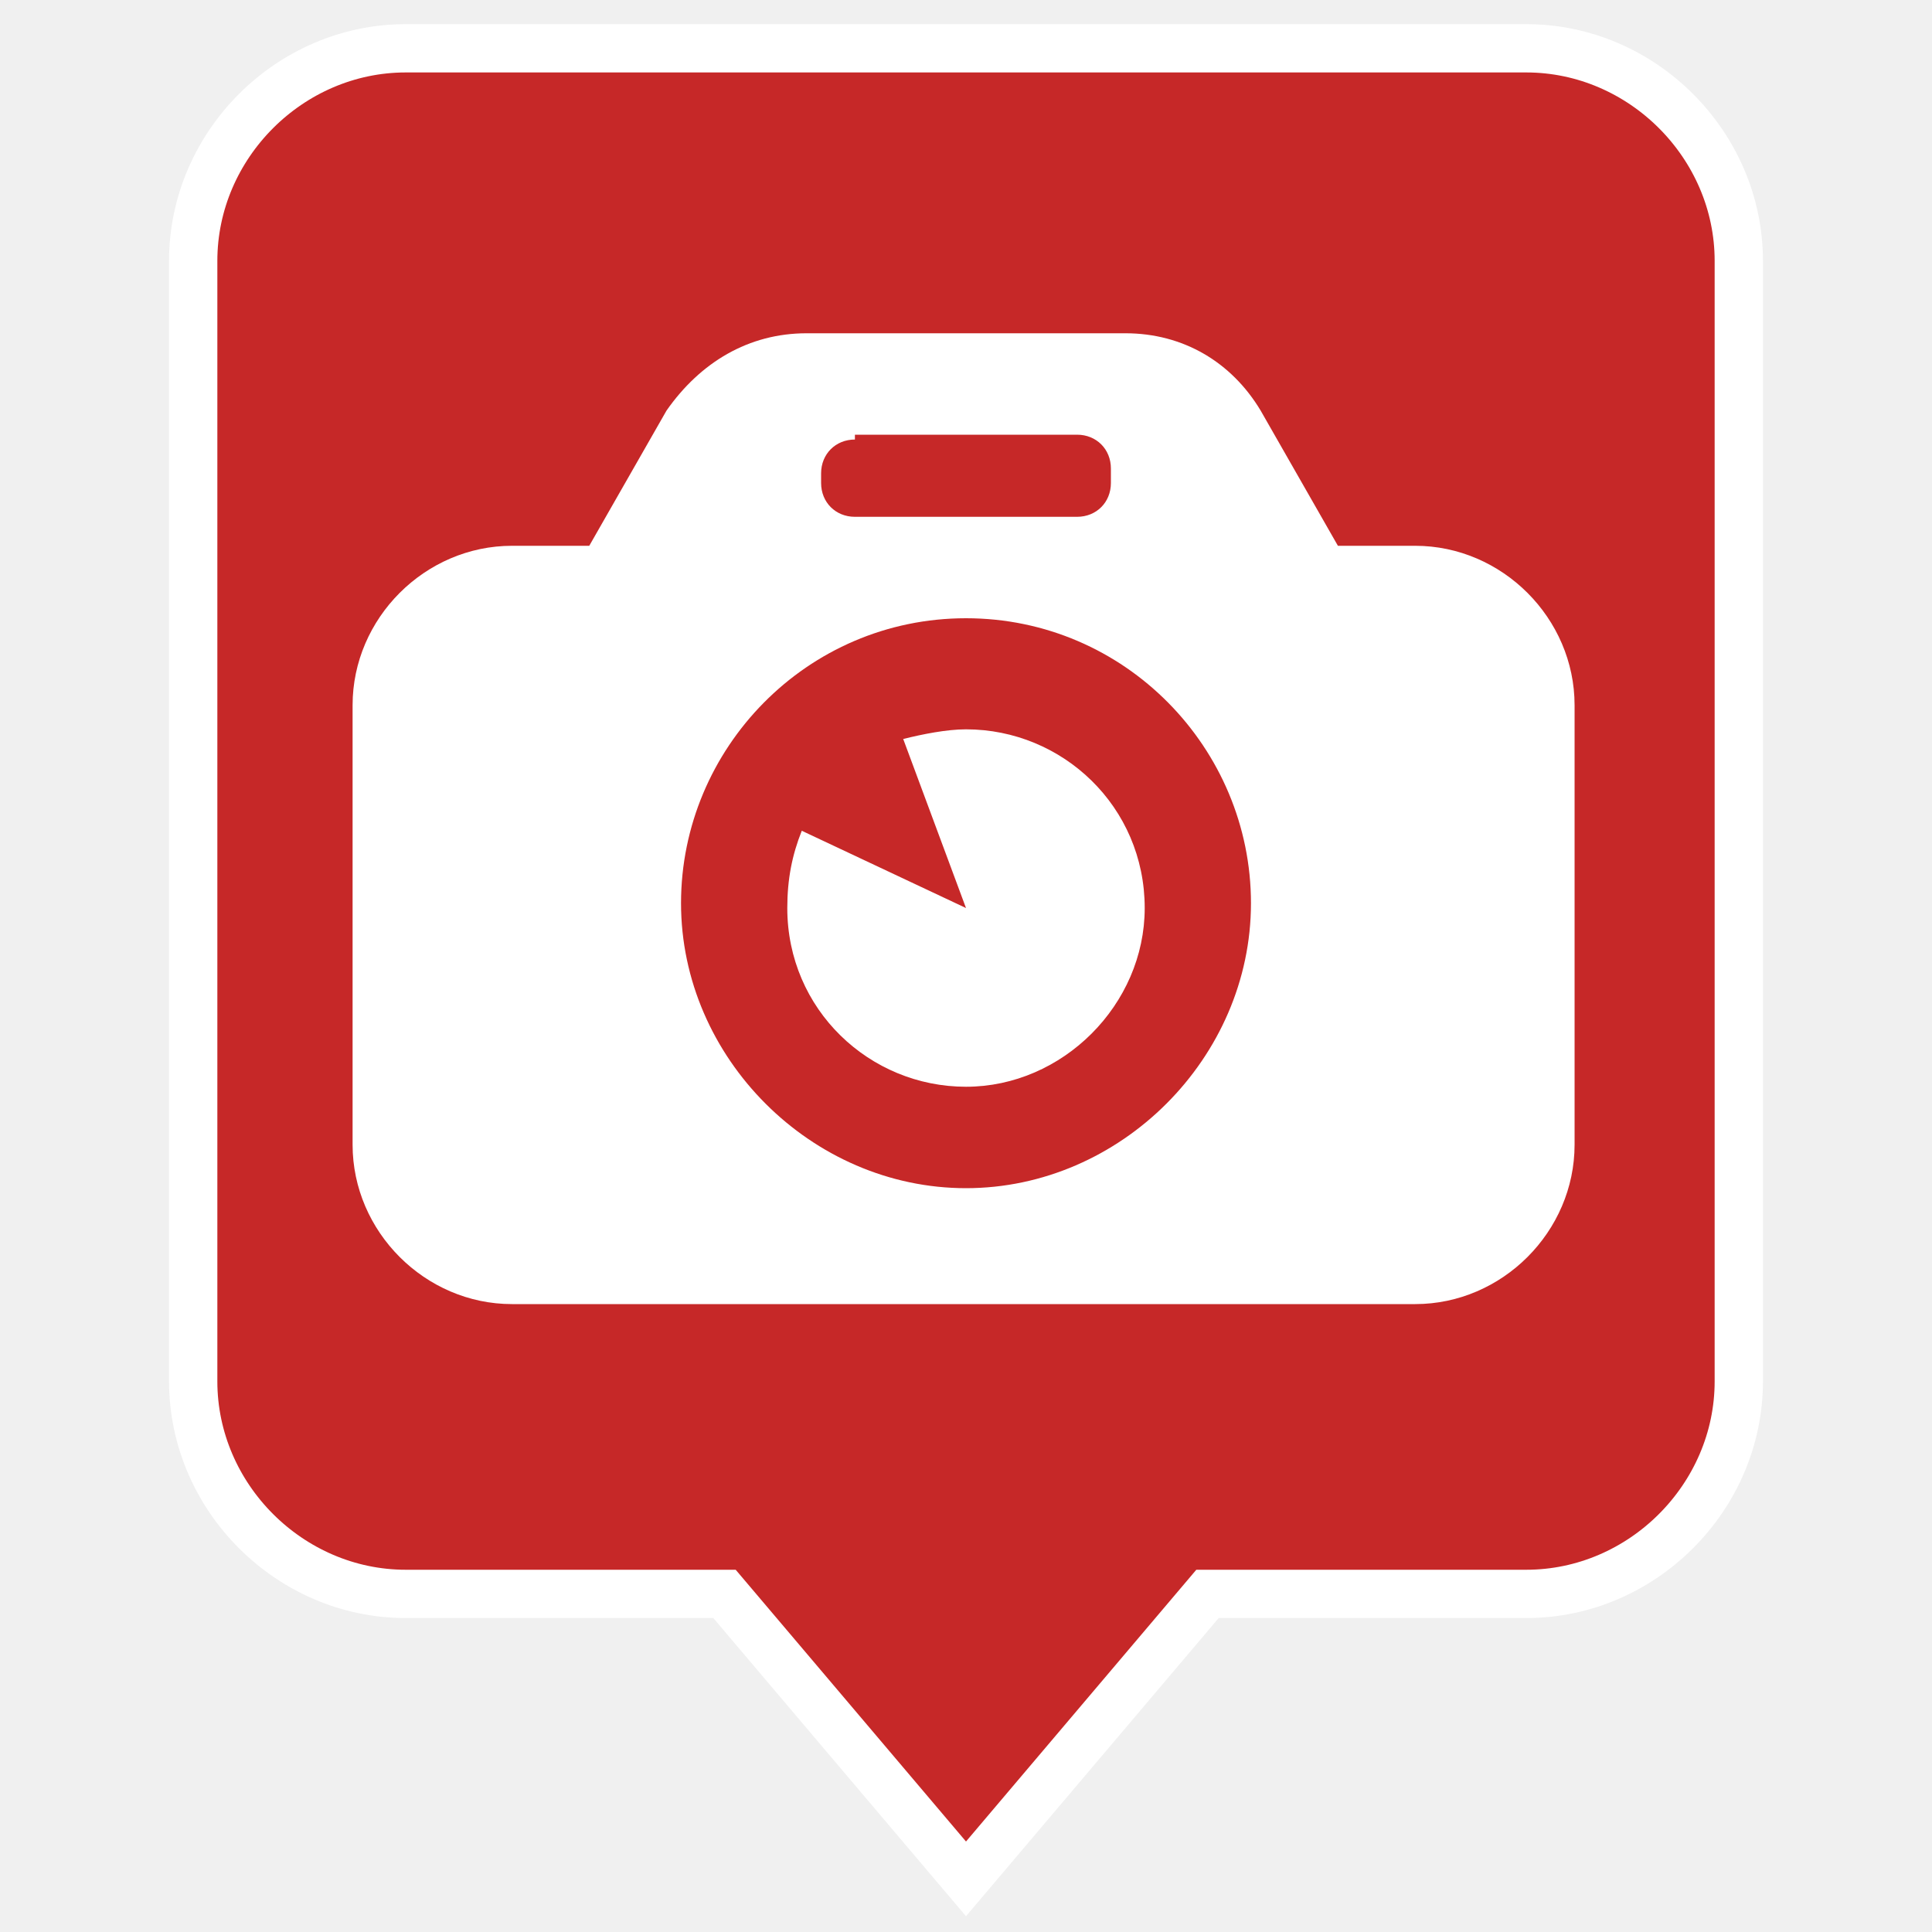
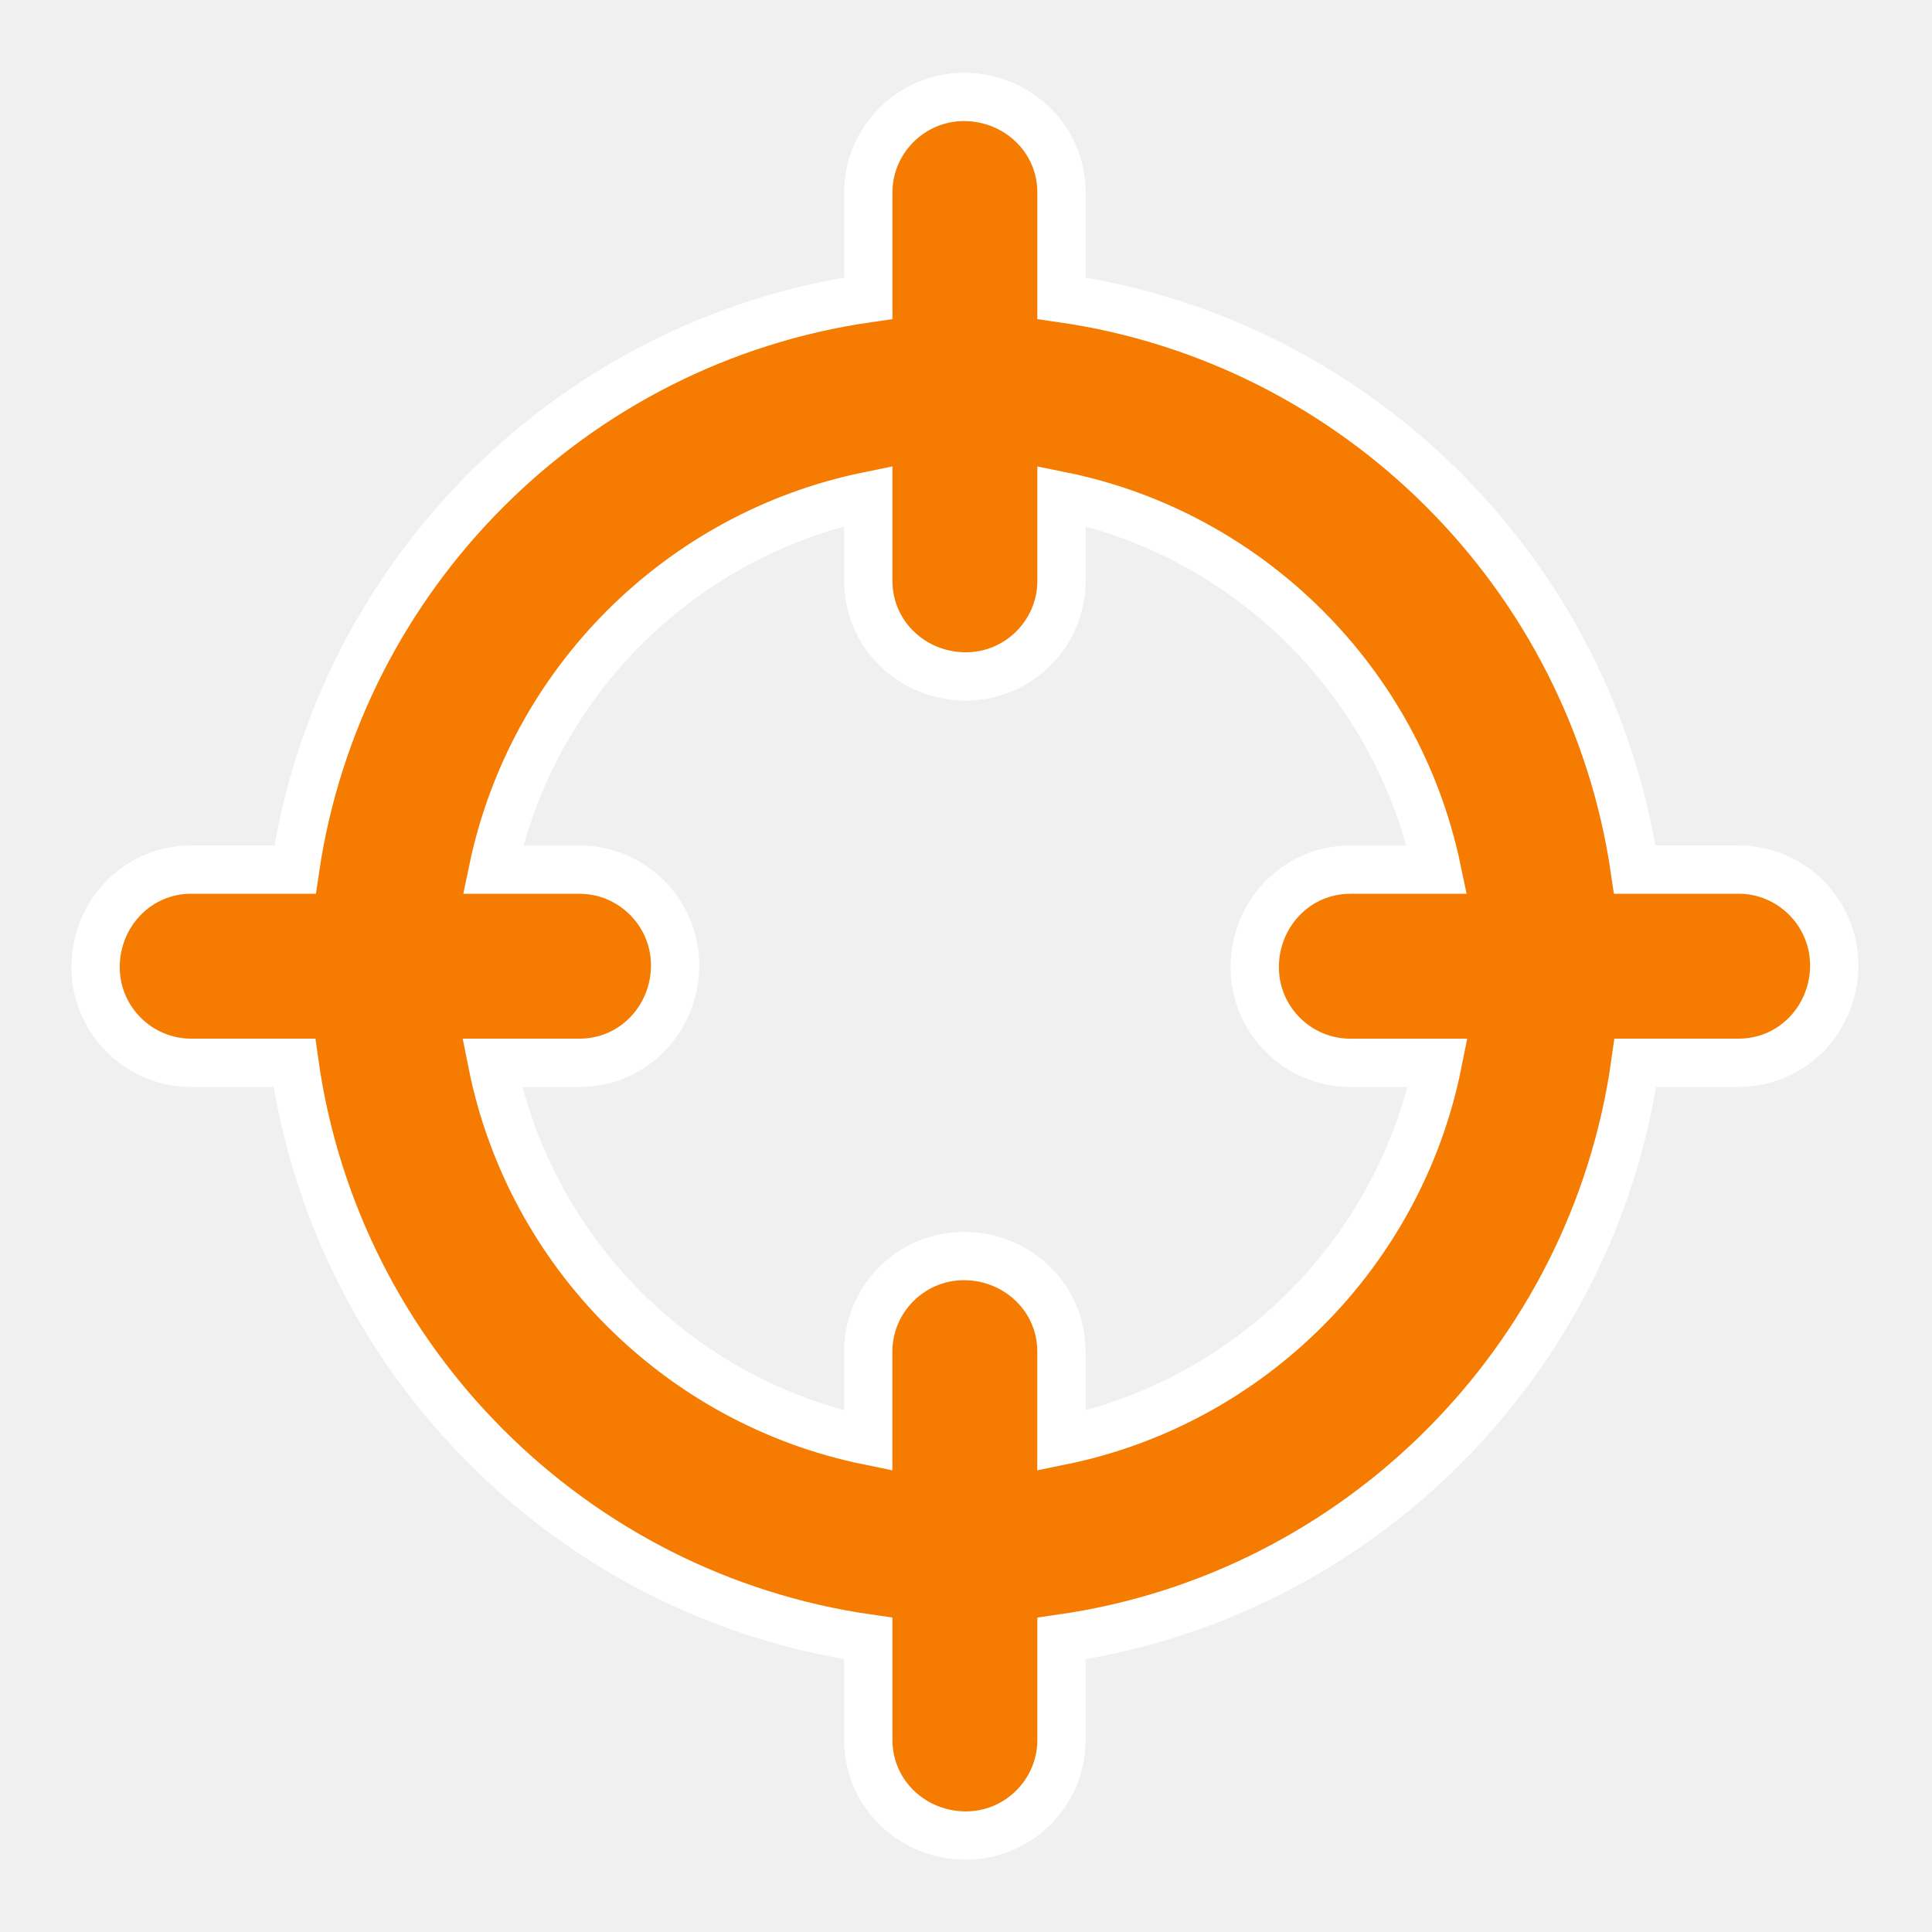
- <svg xmlns="http://www.w3.org/2000/svg" version="1.1" id="co_x5F_player" x="0px" y="0px" viewBox="0 0 40 40" style="enable-background:new 0 0 40 40;" xml:space="preserve">
+ <svg xmlns="http://www.w3.org/2000/svg" version="1.1" id="co_x5F_mobile" x="0px" y="0px" width="40px" height="40px" viewBox="0 0 40 40" style="enable-background:new 0 0 40 40;" xml:space="preserve">
  <style type="text/css">
- 	.st0{fill-rule:evenodd;clip-rule:evenodd;fill:#C62828;stroke:#FFFFFF;stroke-miterlimit:10;}
- 	.st1{fill-rule:evenodd;clip-rule:evenodd;fill:#FFFFFF;}
- </style>
-   <path class="st0" d="M8.4,1h23.2C34,1,36,3,36,5.4v23.2c0,2.4-2,4.4-4.4,4.4H25l-5,5.9L15,33H8.4C6,33,4,31,4,28.6V5.4  C4,3,6,1,8.4,1z" />
-   <path class="st1" d="M16.7,6.9h6.6c1.2,0,2.2,0.6,2.8,1.6l1.6,2.8h1.6c1.8,0,3.3,1.5,3.3,3.3v9.1c0,1.8-1.5,3.3-3.3,3.3H10.6  c-1.8,0-3.3-1.5-3.3-3.3v-9.1c0-1.8,1.5-3.3,3.3-3.3h1.6l1.6-2.8C14.5,7.5,15.5,6.9,16.7,6.9L16.7,6.9z M17.7,9.1  c-0.4,0-0.7,0.3-0.7,0.7v0.2c0,0.4,0.3,0.7,0.7,0.7h4.6c0.4,0,0.7-0.3,0.7-0.7V9.7c0-0.4-0.3-0.7-0.7-0.7H17.7L17.7,9.1z M20,12.8  c-3.3,0-5.9,2.7-5.9,5.9s2.7,5.9,5.9,5.9s5.9-2.7,5.9-5.9C25.9,15.5,23.3,12.8,20,12.8L20,12.8z M20,18.8l-3.4-1.6  c-0.2,0.5-0.3,1-0.3,1.6c0,2.1,1.7,3.7,3.7,3.7s3.7-1.7,3.7-3.7c0-2.1-1.7-3.7-3.7-3.7c-0.4,0-0.9,0.1-1.3,0.2L20,18.8z" />
+ 	 	.st0{fill-rule:evenodd;clip-rule:evenodd;fill:#F57C00;stroke:#FFFFFF;stroke-miterlimit:10;}
+ 	 </style>
+   <path class="st0" d="M35.996,18.004h-2.15c-0.447-3.049-1.879-5.782-3.961-7.864c-2.092-2.092-4.84-3.526-7.908-3.966V3.986  c0-1.119-0.918-1.979-2.02-1.979c-1.09,0-1.98,0.889-1.98,1.979v2.188C14.91,6.614,12.16,8.048,10.07,10.14  c-2.082,2.082-3.514,4.815-3.961,7.864h-2.15c-1.119,0-1.98,0.918-1.98,2.02c0,1.091,0.889,1.98,1.98,1.98h2.137  c0.434,3.085,1.871,5.85,3.975,7.952c2.09,2.092,4.84,3.527,7.906,3.967v2.1c0,1.119,0.918,1.98,2.02,1.98  c1.092,0,1.98-0.89,1.98-1.98v-2.1c3.068-0.439,5.816-1.875,7.908-3.967c2.102-2.102,3.541-4.867,3.973-7.952h2.139  c1.119,0,1.979-0.917,1.979-2.019C37.975,18.895,37.086,18.004,35.996,18.004z M27.031,27.103c-1.357,1.357-3.104,2.327-5.055,2.726  v-1.844c0-1.12-0.918-1.98-2.02-1.98c-1.09,0-1.98,0.889-1.98,1.98v1.844c-1.951-0.399-3.695-1.367-5.055-2.726  c-1.367-1.367-2.34-3.129-2.732-5.099h1.809c1.119,0,1.98-0.917,1.98-2.019c0-1.09-0.891-1.98-1.98-1.98h-1.791  c0.404-1.934,1.369-3.663,2.715-5.01c1.359-1.358,3.104-2.327,5.055-2.726v1.756c0,1.12,0.918,1.98,2.02,1.98  c1.092,0,1.98-0.889,1.98-1.98v-1.756c1.951,0.397,3.697,1.368,5.055,2.726c1.348,1.347,2.313,3.077,2.717,5.01h-1.791  c-1.119,0-1.98,0.918-1.98,2.02c0,1.091,0.889,1.98,1.98,1.98h1.809C29.373,23.973,28.398,25.735,27.031,27.103z" />
</svg>
